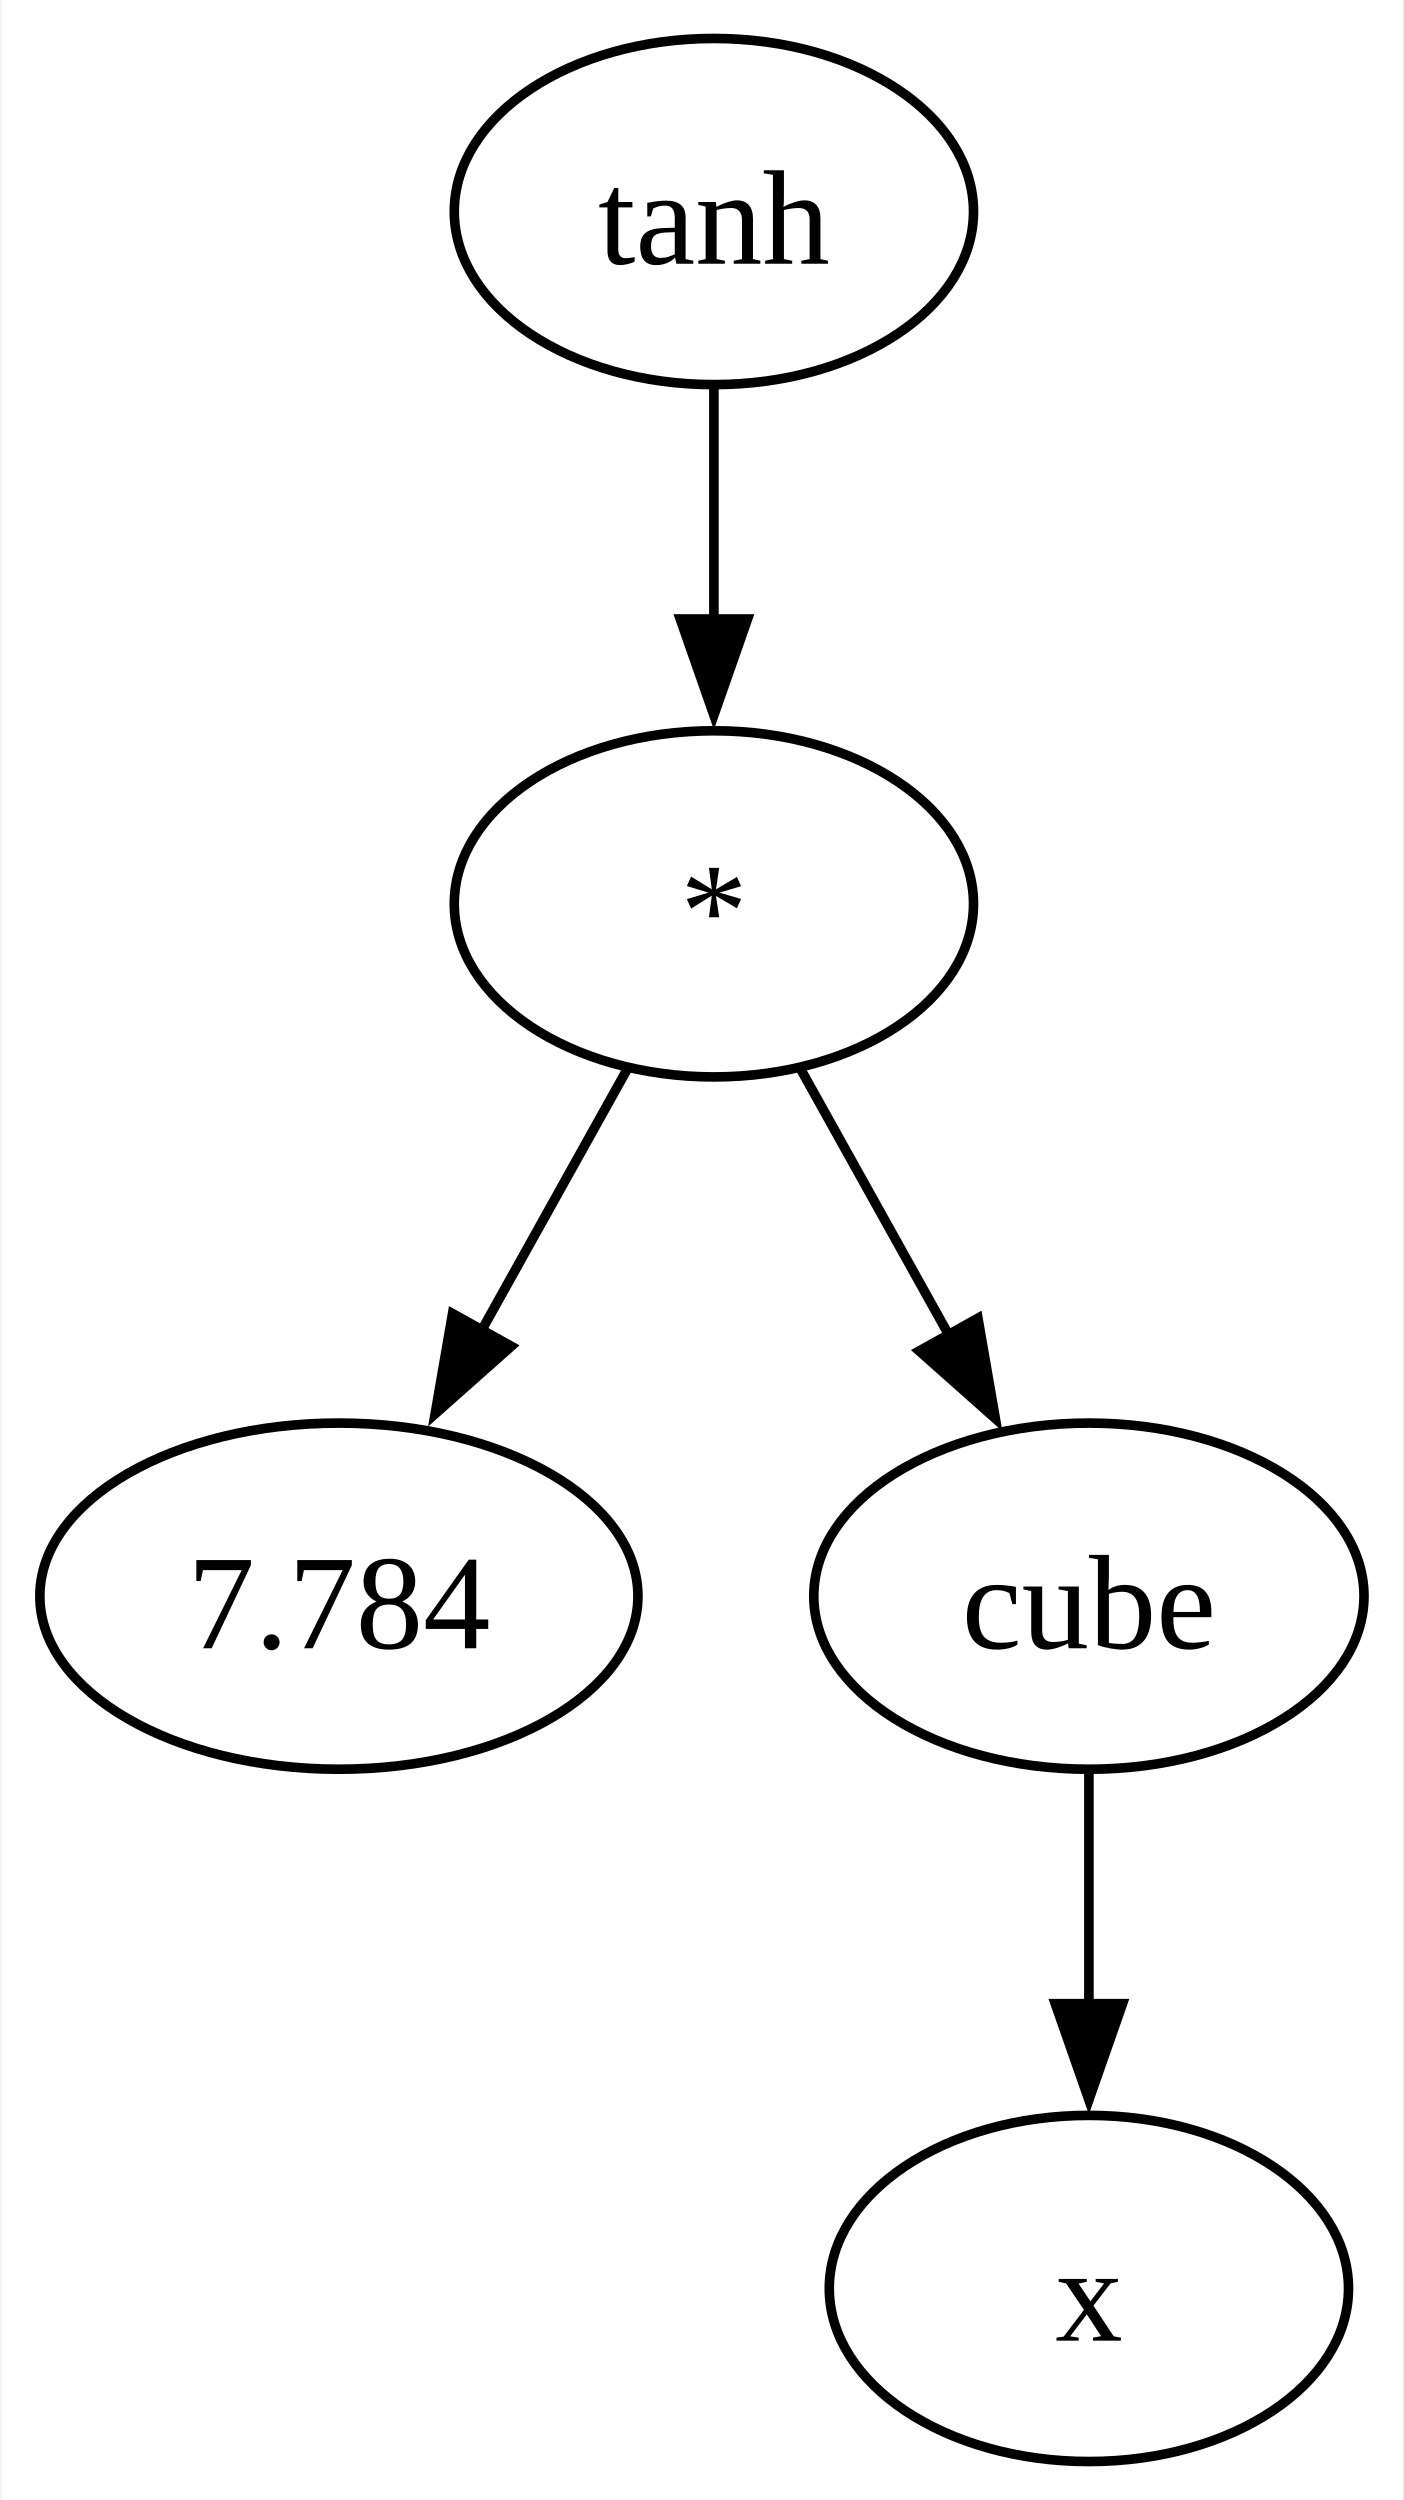
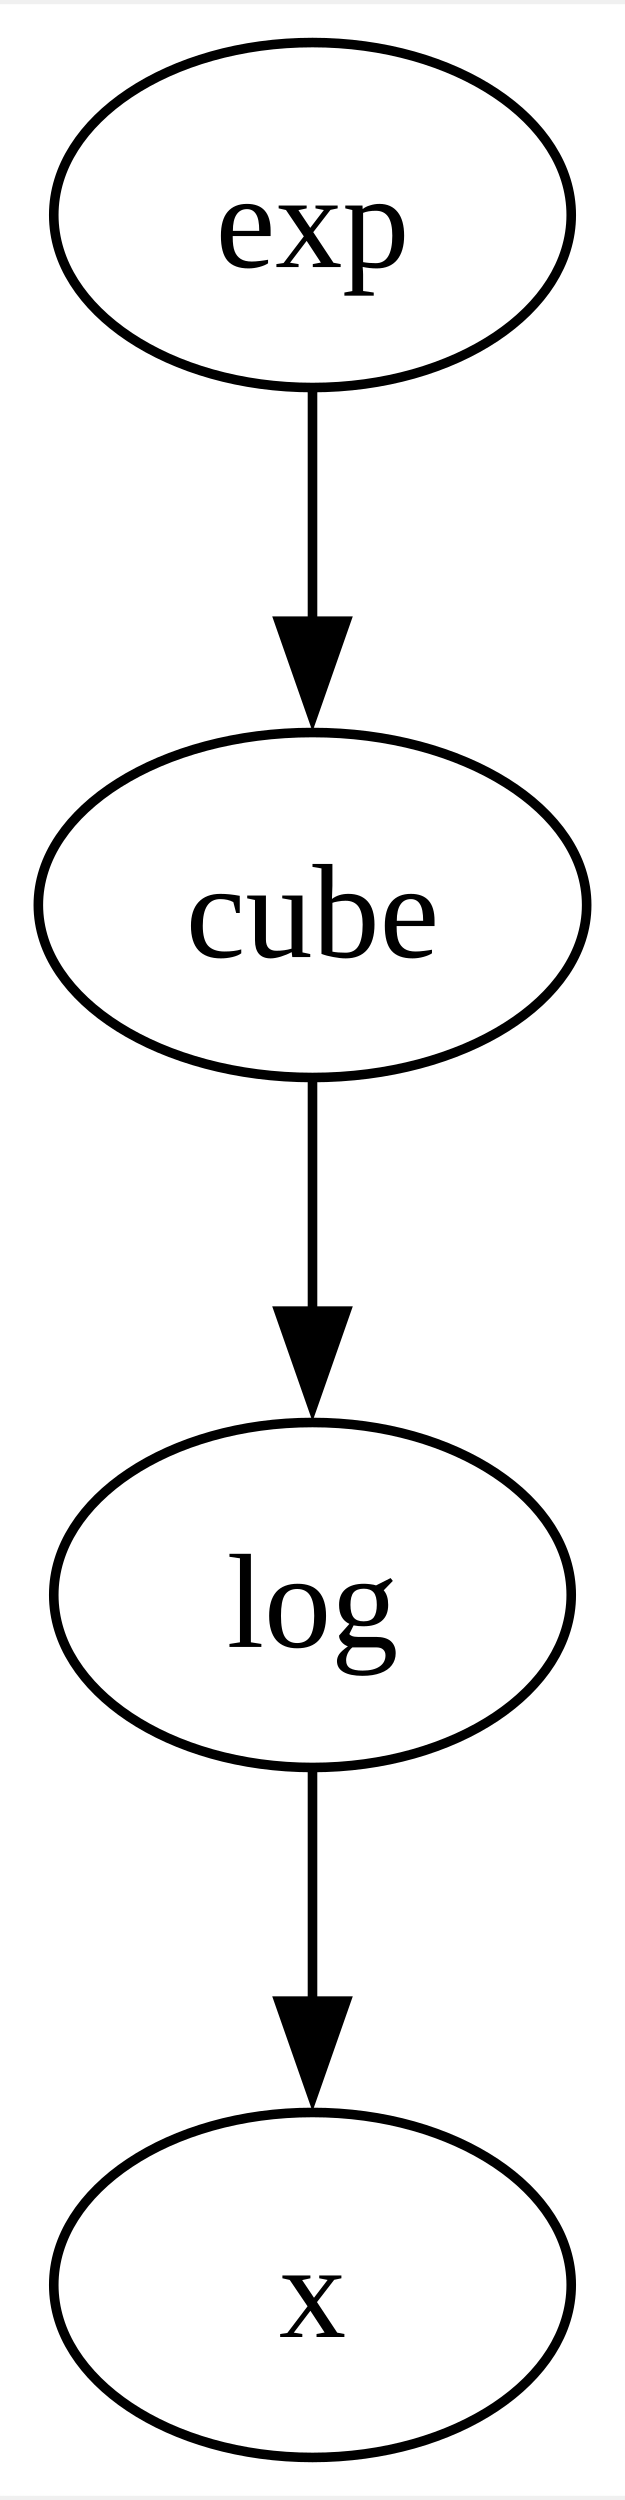
- <svg xmlns="http://www.w3.org/2000/svg" width="146pt" height="260pt" viewBox="0.00 0.00 145.71 260.00">
+ <svg xmlns="http://www.w3.org/2000/svg" width="65pt" height="260pt" viewBox="0.00 0.00 65.22 260.00">
  <g id="graph0" class="graph" transform="scale(1 1) rotate(0) translate(4 256)">
-     <polygon fill="white" stroke="none" points="-4,4 -4,-256 141.71,-256 141.71,4 -4,4" />
+     <polygon fill="white" stroke="none" points="-4,4 -4,-256 61.22,-256 61.22,4 -4,4" />
    <g id="node1" class="node">
-       <ellipse fill="none" stroke="black" cx="70.1" cy="-234" rx="27" ry="18" />
-       <text text-anchor="middle" x="70.1" y="-228.57" font-family="Times New Roman,serif" font-size="14.00">tanh</text>
+       <ellipse fill="none" stroke="black" cx="28.61" cy="-234" rx="27" ry="18" />
+       <text text-anchor="middle" x="28.61" y="-228.57" font-family="Times New Roman,serif" font-size="14.00">exp</text>
    </g>
    <g id="node2" class="node">
-       <ellipse fill="none" stroke="black" cx="70.1" cy="-162" rx="27" ry="18" />
-       <text text-anchor="middle" x="70.1" y="-156.57" font-family="Times New Roman,serif" font-size="14.00">*</text>
+       <ellipse fill="none" stroke="black" cx="28.61" cy="-162" rx="28.61" ry="18" />
+       <text text-anchor="middle" x="28.61" y="-156.57" font-family="Times New Roman,serif" font-size="14.00">cube</text>
    </g>
    <g id="edge1" class="edge">
-       <path fill="none" stroke="black" d="M70.1,-215.7C70.1,-208.41 70.1,-199.73 70.1,-191.54" />
-       <polygon fill="black" stroke="black" points="73.6,-191.62 70.1,-181.62 66.6,-191.62 73.6,-191.62" />
+       <path fill="none" stroke="black" d="M28.61,-215.7C28.61,-208.41 28.61,-199.73 28.61,-191.54" />
+       <polygon fill="black" stroke="black" points="32.11,-191.62 28.61,-181.62 25.11,-191.62 32.11,-191.62" />
    </g>
    <g id="node3" class="node">
-       <ellipse fill="none" stroke="black" cx="31.1" cy="-90" rx="31.1" ry="18" />
-       <text text-anchor="middle" x="31.1" y="-84.58" font-family="Times New Roman,serif" font-size="14.00">7.784</text>
+       <ellipse fill="none" stroke="black" cx="28.61" cy="-90" rx="27" ry="18" />
+       <text text-anchor="middle" x="28.61" y="-84.58" font-family="Times New Roman,serif" font-size="14.00">log</text>
    </g>
    <g id="edge2" class="edge">
-       <path fill="none" stroke="black" d="M61.06,-144.76C56.55,-136.67 50.97,-126.66 45.86,-117.49" />
-       <polygon fill="black" stroke="black" points="49.03,-115.99 41.11,-108.96 42.92,-119.39 49.03,-115.99" />
+       <path fill="none" stroke="black" d="M28.61,-143.7C28.61,-136.41 28.61,-127.73 28.61,-119.54" />
+       <polygon fill="black" stroke="black" points="32.11,-119.62 28.61,-109.62 25.11,-119.62 32.11,-119.62" />
    </g>
    <g id="node4" class="node">
-       <ellipse fill="none" stroke="black" cx="109.1" cy="-90" rx="28.61" ry="18" />
-       <text text-anchor="middle" x="109.1" y="-84.58" font-family="Times New Roman,serif" font-size="14.00">cube</text>
+       <ellipse fill="none" stroke="black" cx="28.61" cy="-18" rx="27" ry="18" />
+       <text text-anchor="middle" x="28.61" y="-12.57" font-family="Times New Roman,serif" font-size="14.00">x</text>
    </g>
    <g id="edge3" class="edge">
-       <path fill="none" stroke="black" d="M79.15,-144.76C83.73,-136.55 89.4,-126.37 94.57,-117.09" />
-       <polygon fill="black" stroke="black" points="97.56,-118.91 99.37,-108.47 91.45,-115.5 97.56,-118.91" />
-     </g>
-     <g id="node5" class="node">
-       <ellipse fill="none" stroke="black" cx="109.1" cy="-18" rx="27" ry="18" />
-       <text text-anchor="middle" x="109.1" y="-12.57" font-family="Times New Roman,serif" font-size="14.00">x</text>
-     </g>
-     <g id="edge4" class="edge">
-       <path fill="none" stroke="black" d="M109.1,-71.7C109.1,-64.41 109.1,-55.73 109.1,-47.54" />
-       <polygon fill="black" stroke="black" points="112.6,-47.62 109.1,-37.62 105.6,-47.62 112.6,-47.62" />
+       <path fill="none" stroke="black" d="M28.61,-71.7C28.61,-64.41 28.61,-55.73 28.61,-47.54" />
+       <polygon fill="black" stroke="black" points="32.11,-47.62 28.61,-37.62 25.11,-47.62 32.11,-47.62" />
    </g>
  </g>
</svg>
